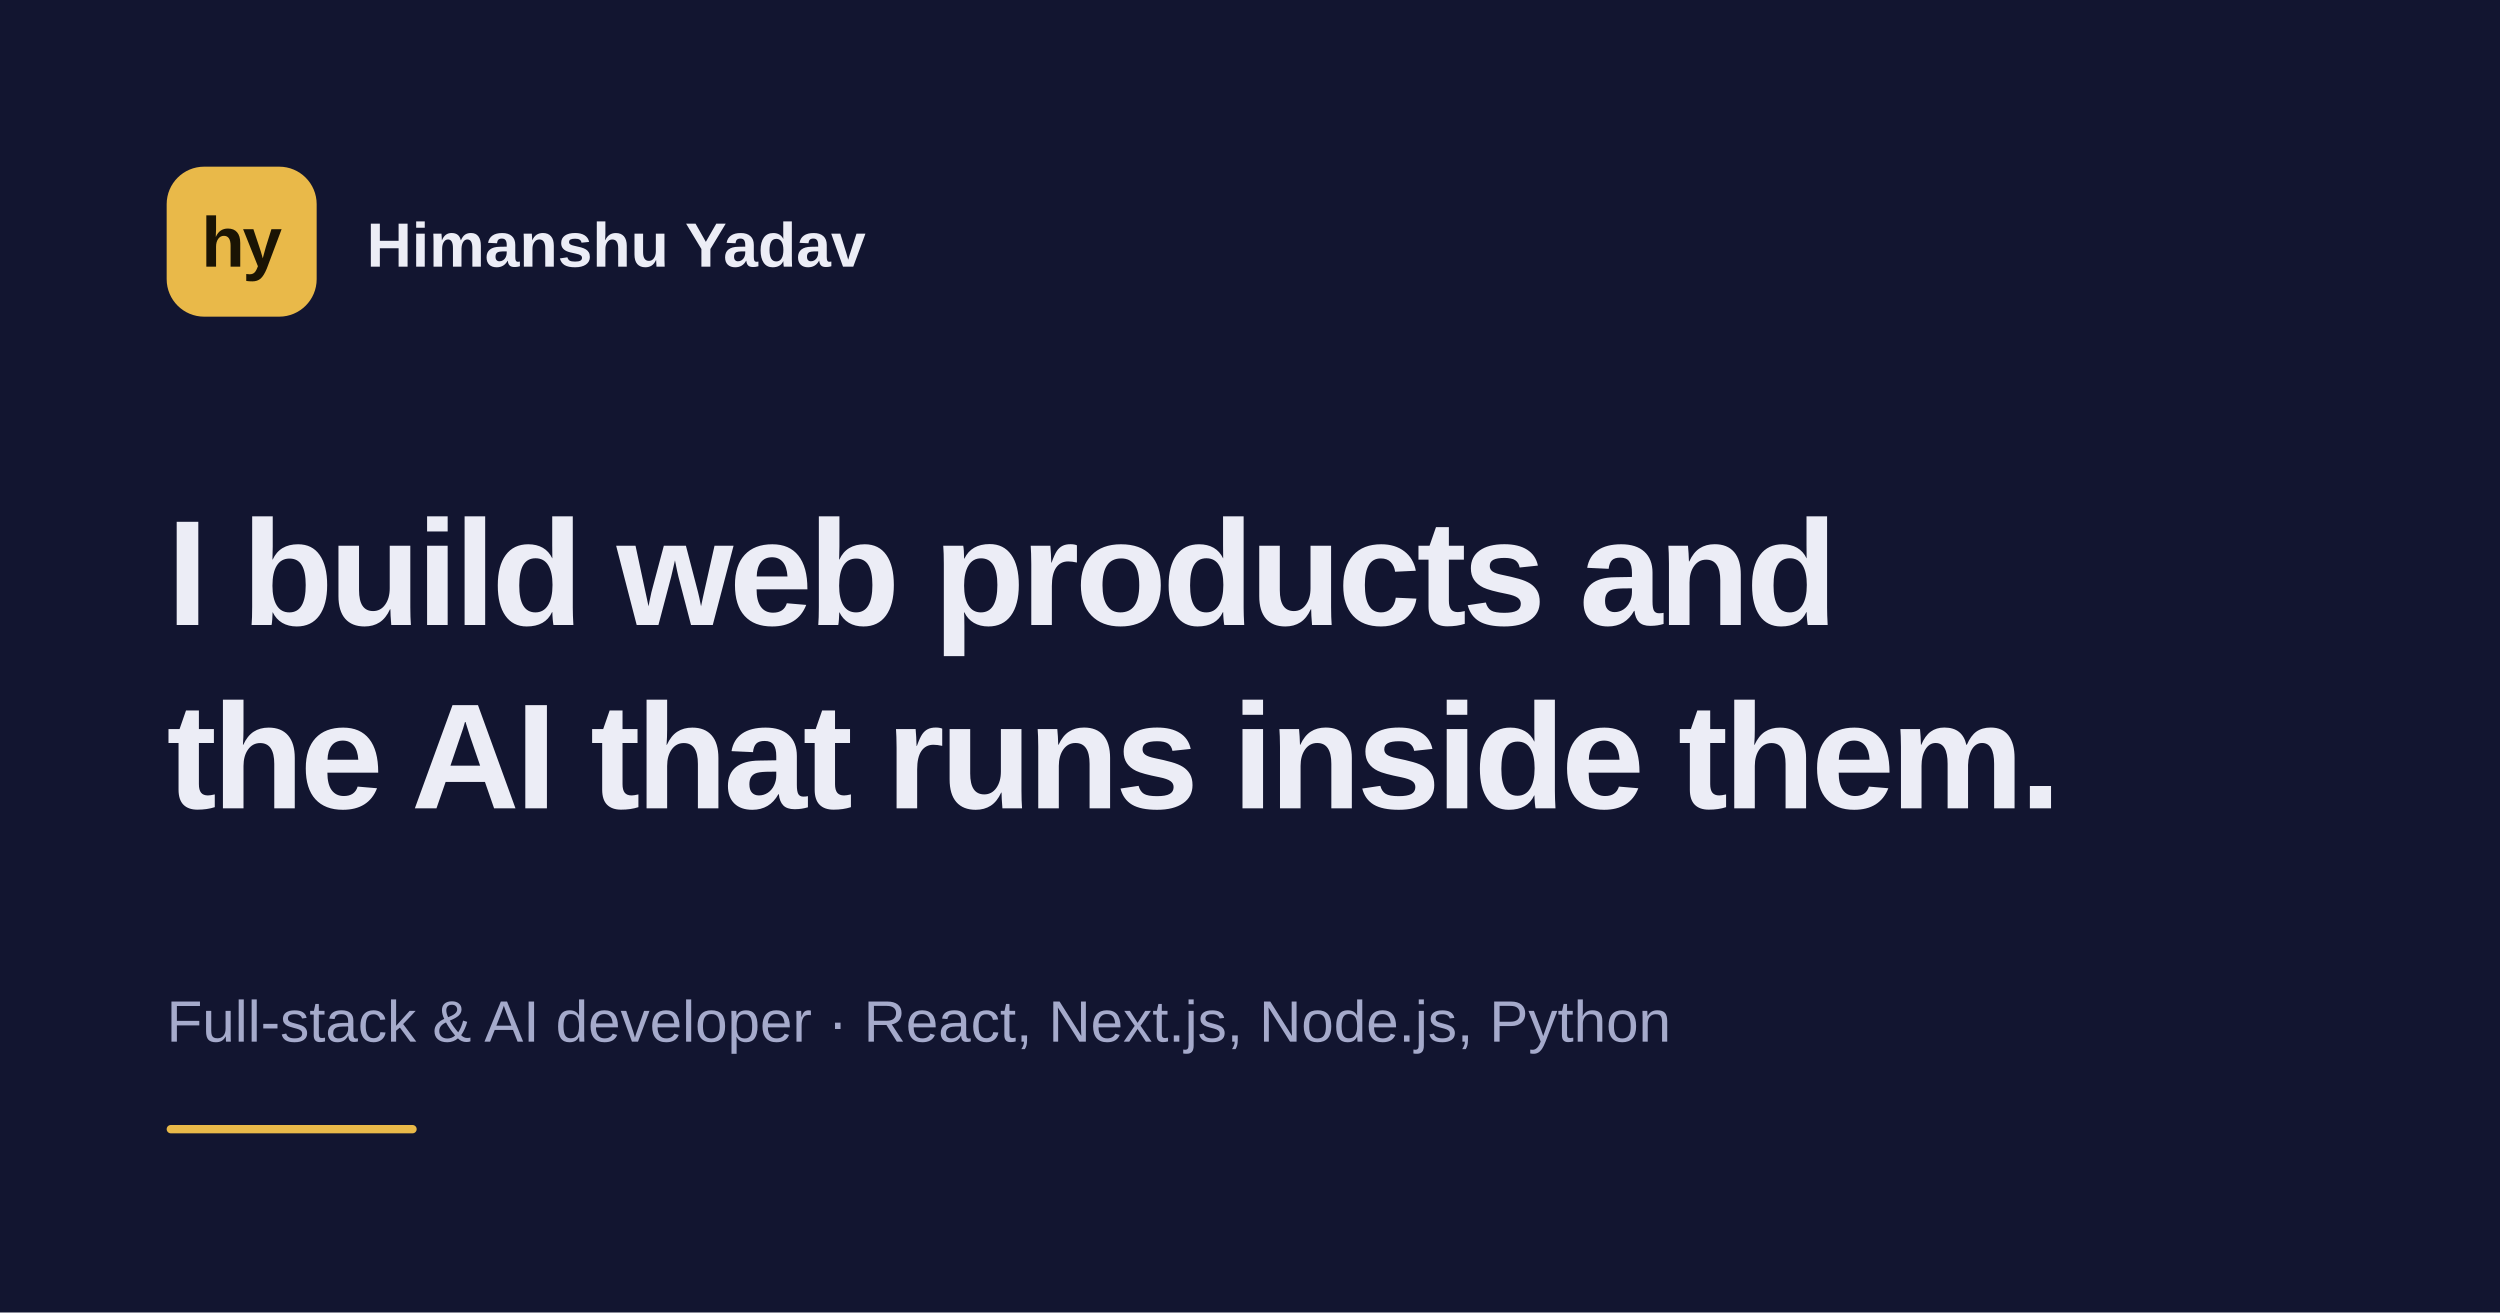
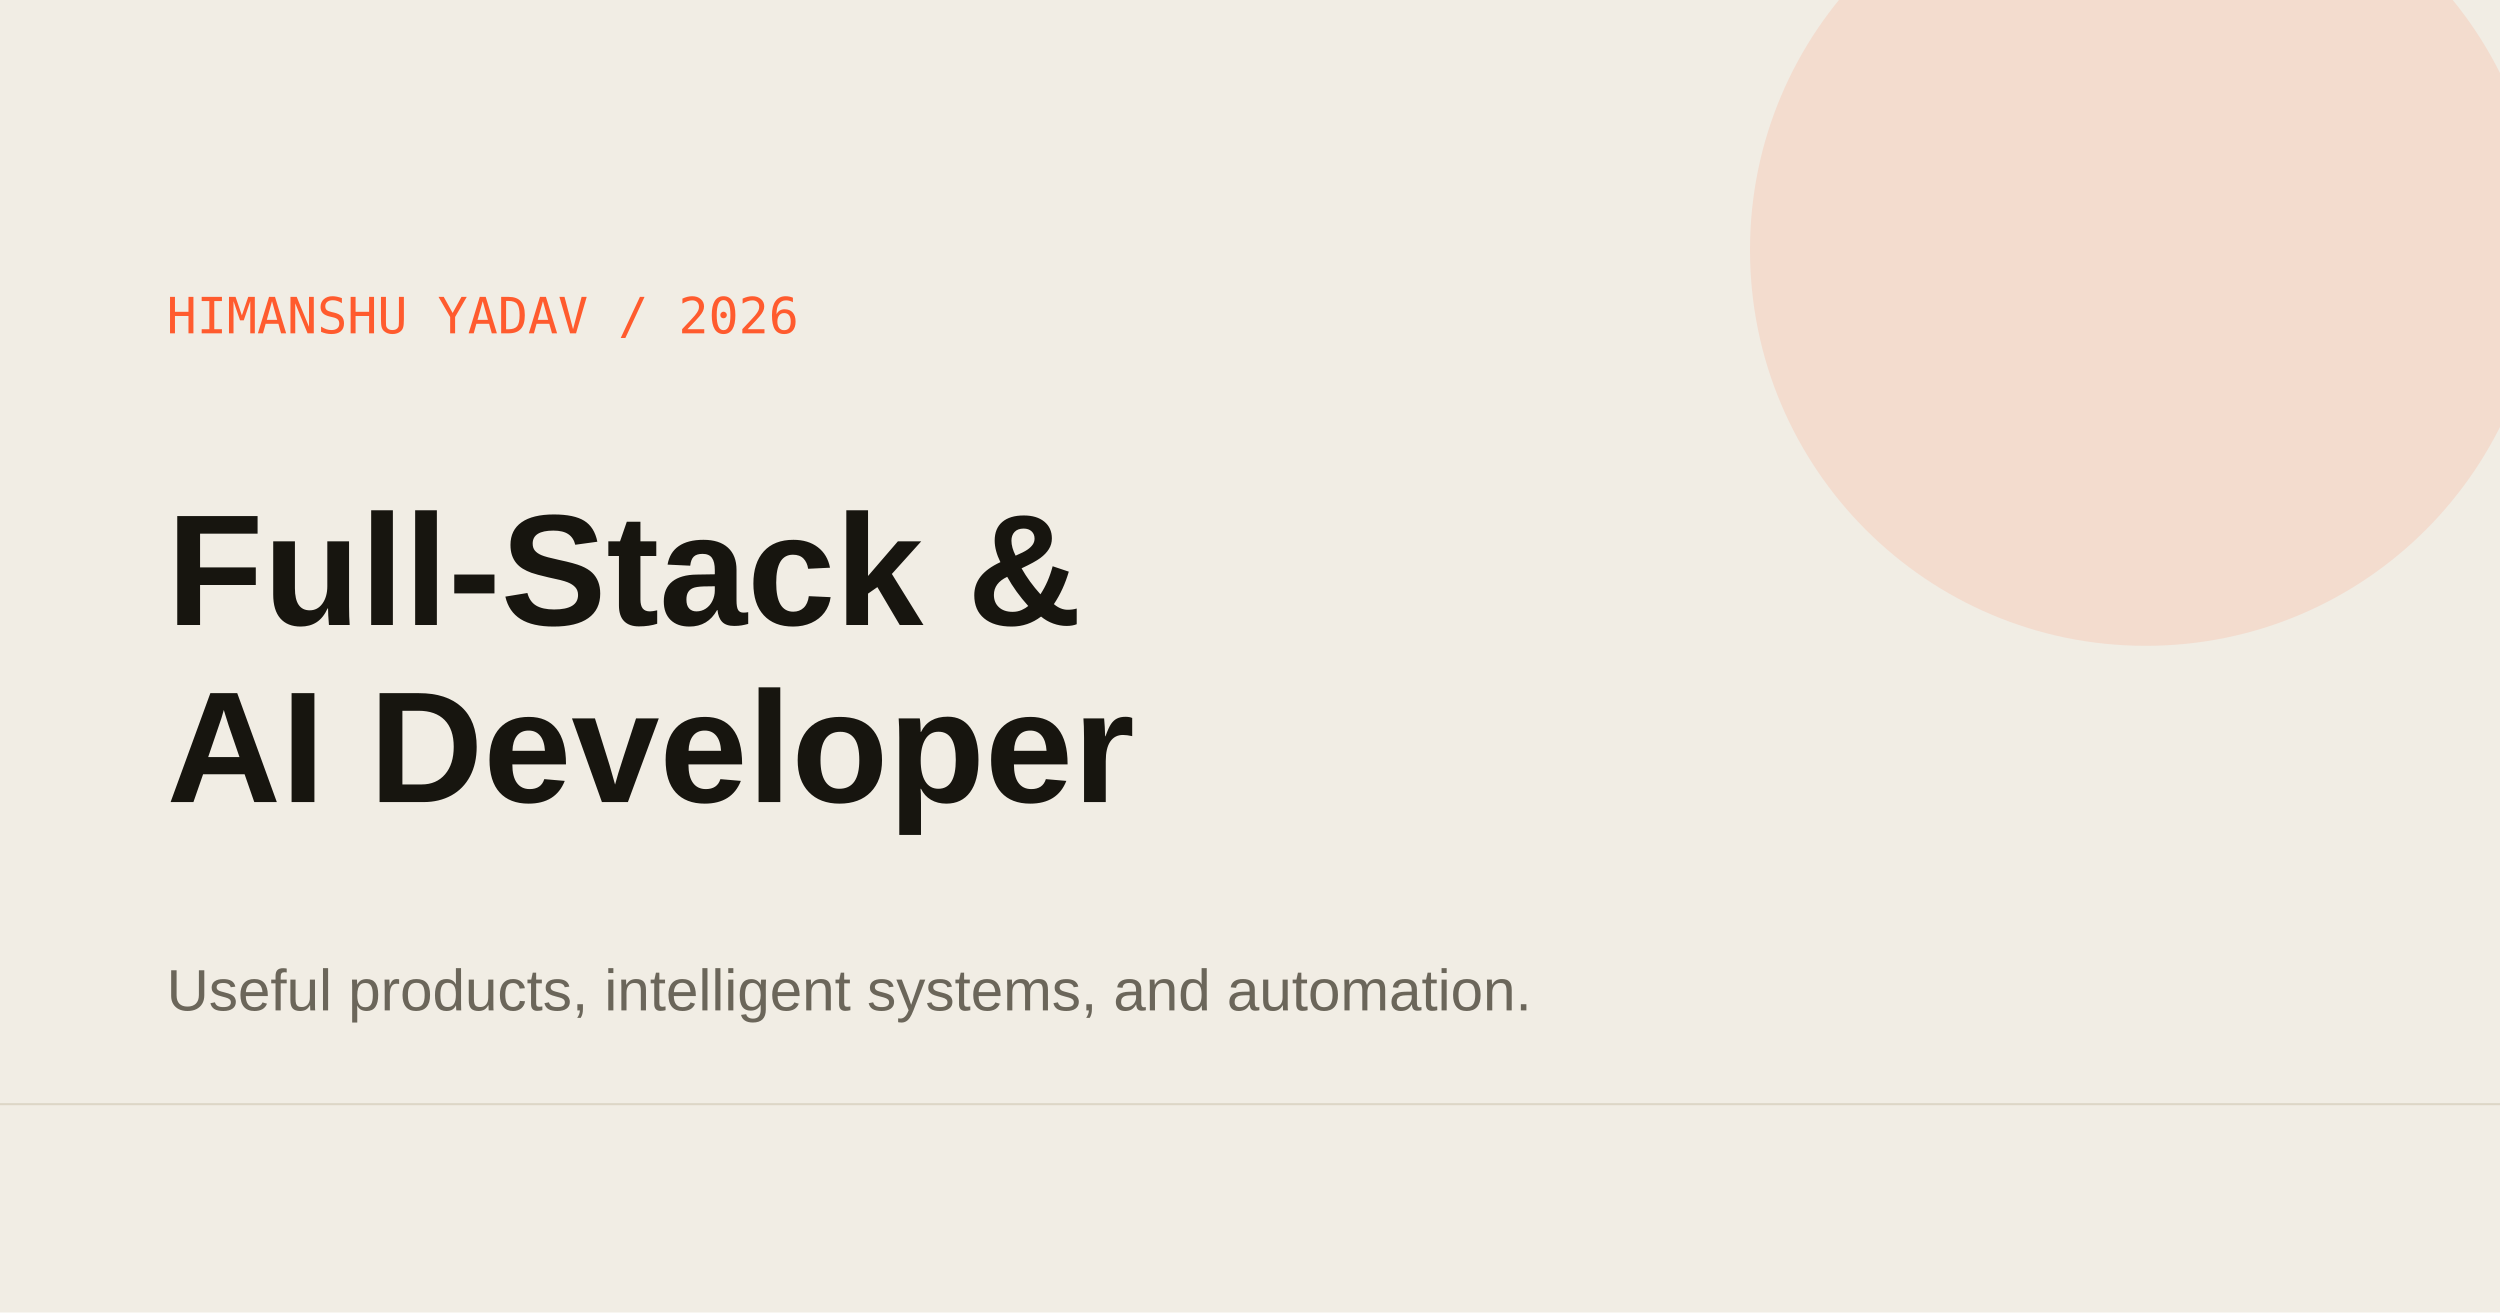
<svg xmlns="http://www.w3.org/2000/svg" width="1200" height="630" viewBox="0 0 1200 630">
-   <rect width="1200" height="630" fill="#121530" />
-   <rect x="80" y="80" width="72" height="72" rx="18" fill="#E9B949" />
-   <text x="116" y="128" text-anchor="middle" fill="#1A1404" font-family="Arial, sans-serif" font-size="34" font-weight="800" letter-spacing="-1">hy</text>
-   <text x="176" y="128" fill="#ECEDF6" font-family="Arial, sans-serif" font-size="30" font-weight="700">Himanshu Yadav</text>
-   <text x="80" y="300" fill="#ECEDF6" font-family="Arial, sans-serif" font-size="72" font-weight="800" letter-spacing="-2">I build web products and</text>
-   <text x="80" y="388" fill="#ECEDF6" font-family="Arial, sans-serif" font-size="72" font-weight="800" letter-spacing="-2">the AI that runs inside them.</text>
-   <text x="80" y="500" fill="#A5AACB" font-family="Arial, sans-serif" font-size="28">Full-stack &amp; AI developer · React, Next.js, Node.js, Python</text>
-   <rect x="80" y="540" width="120" height="4" rx="2" fill="#E9B949" />
+   <rect width="1200" height="630" fill="#F1EDE4" />
+   <path d="M0 530h1200" stroke="#DDD6C6" />
+   <circle cx="1030" cy="120" r="190" fill="#FF5B2E" opacity=".12" />
+   <text x="80" y="160" fill="#FF5B2E" font-family="monospace" font-size="24">HIMANSHU YADAV / 2026</text>
+   <text x="80" y="300" fill="#17150F" font-family="Arial, sans-serif" font-size="76" font-weight="700">Full-Stack &amp;</text>
+   <text x="80" y="385" fill="#17150F" font-family="Arial, sans-serif" font-size="76" font-weight="700">AI Developer</text>
+   <text x="80" y="485" fill="#6B665A" font-family="Arial, sans-serif" font-size="28">Useful products, intelligent systems, and automation.</text>
</svg>
